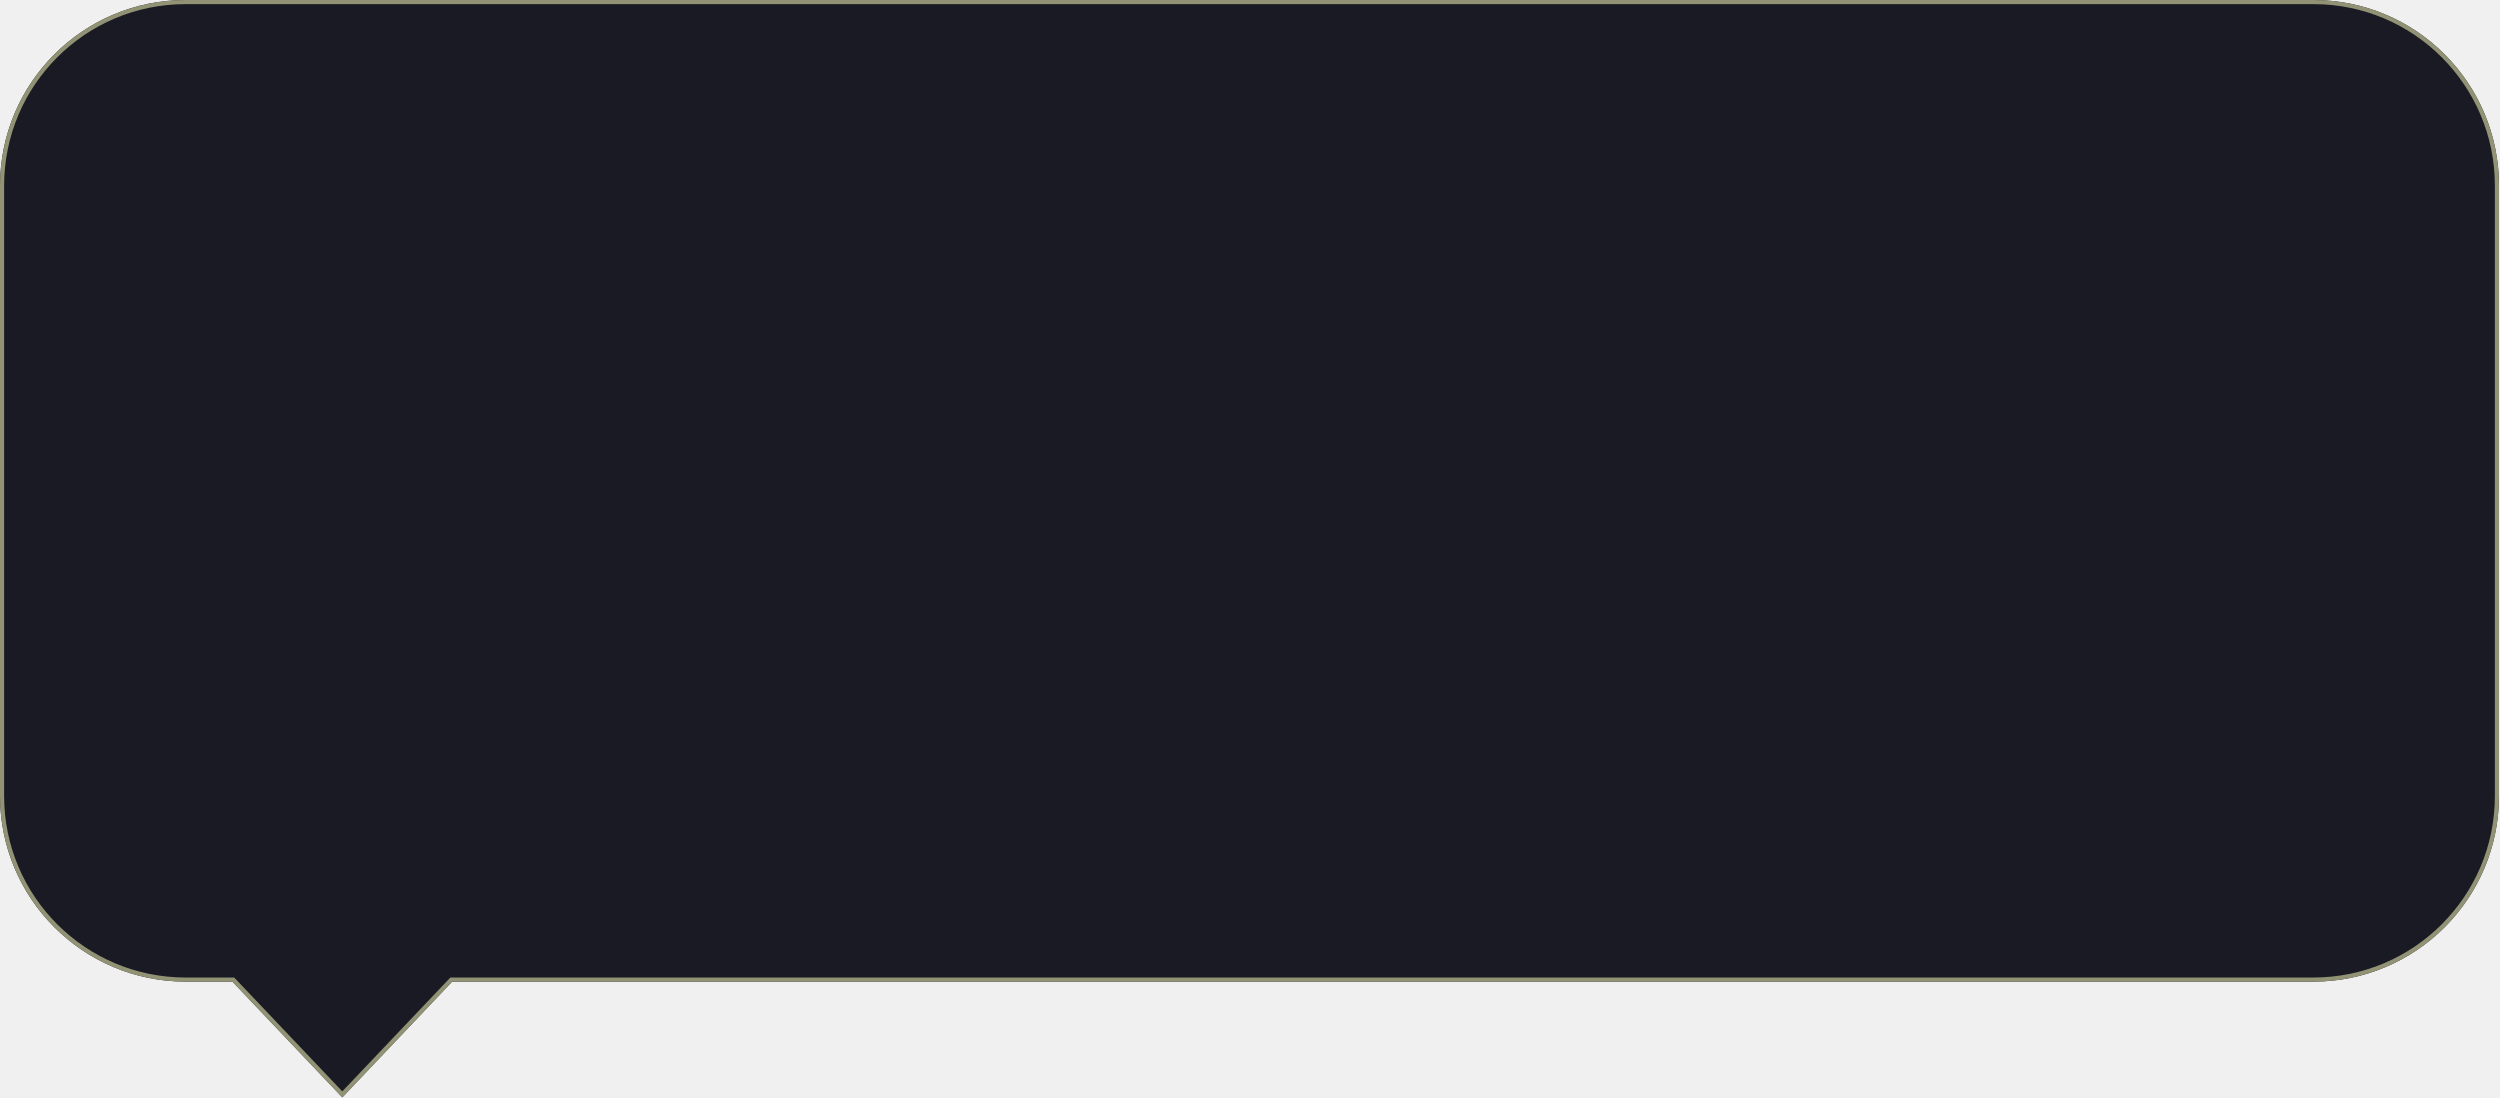
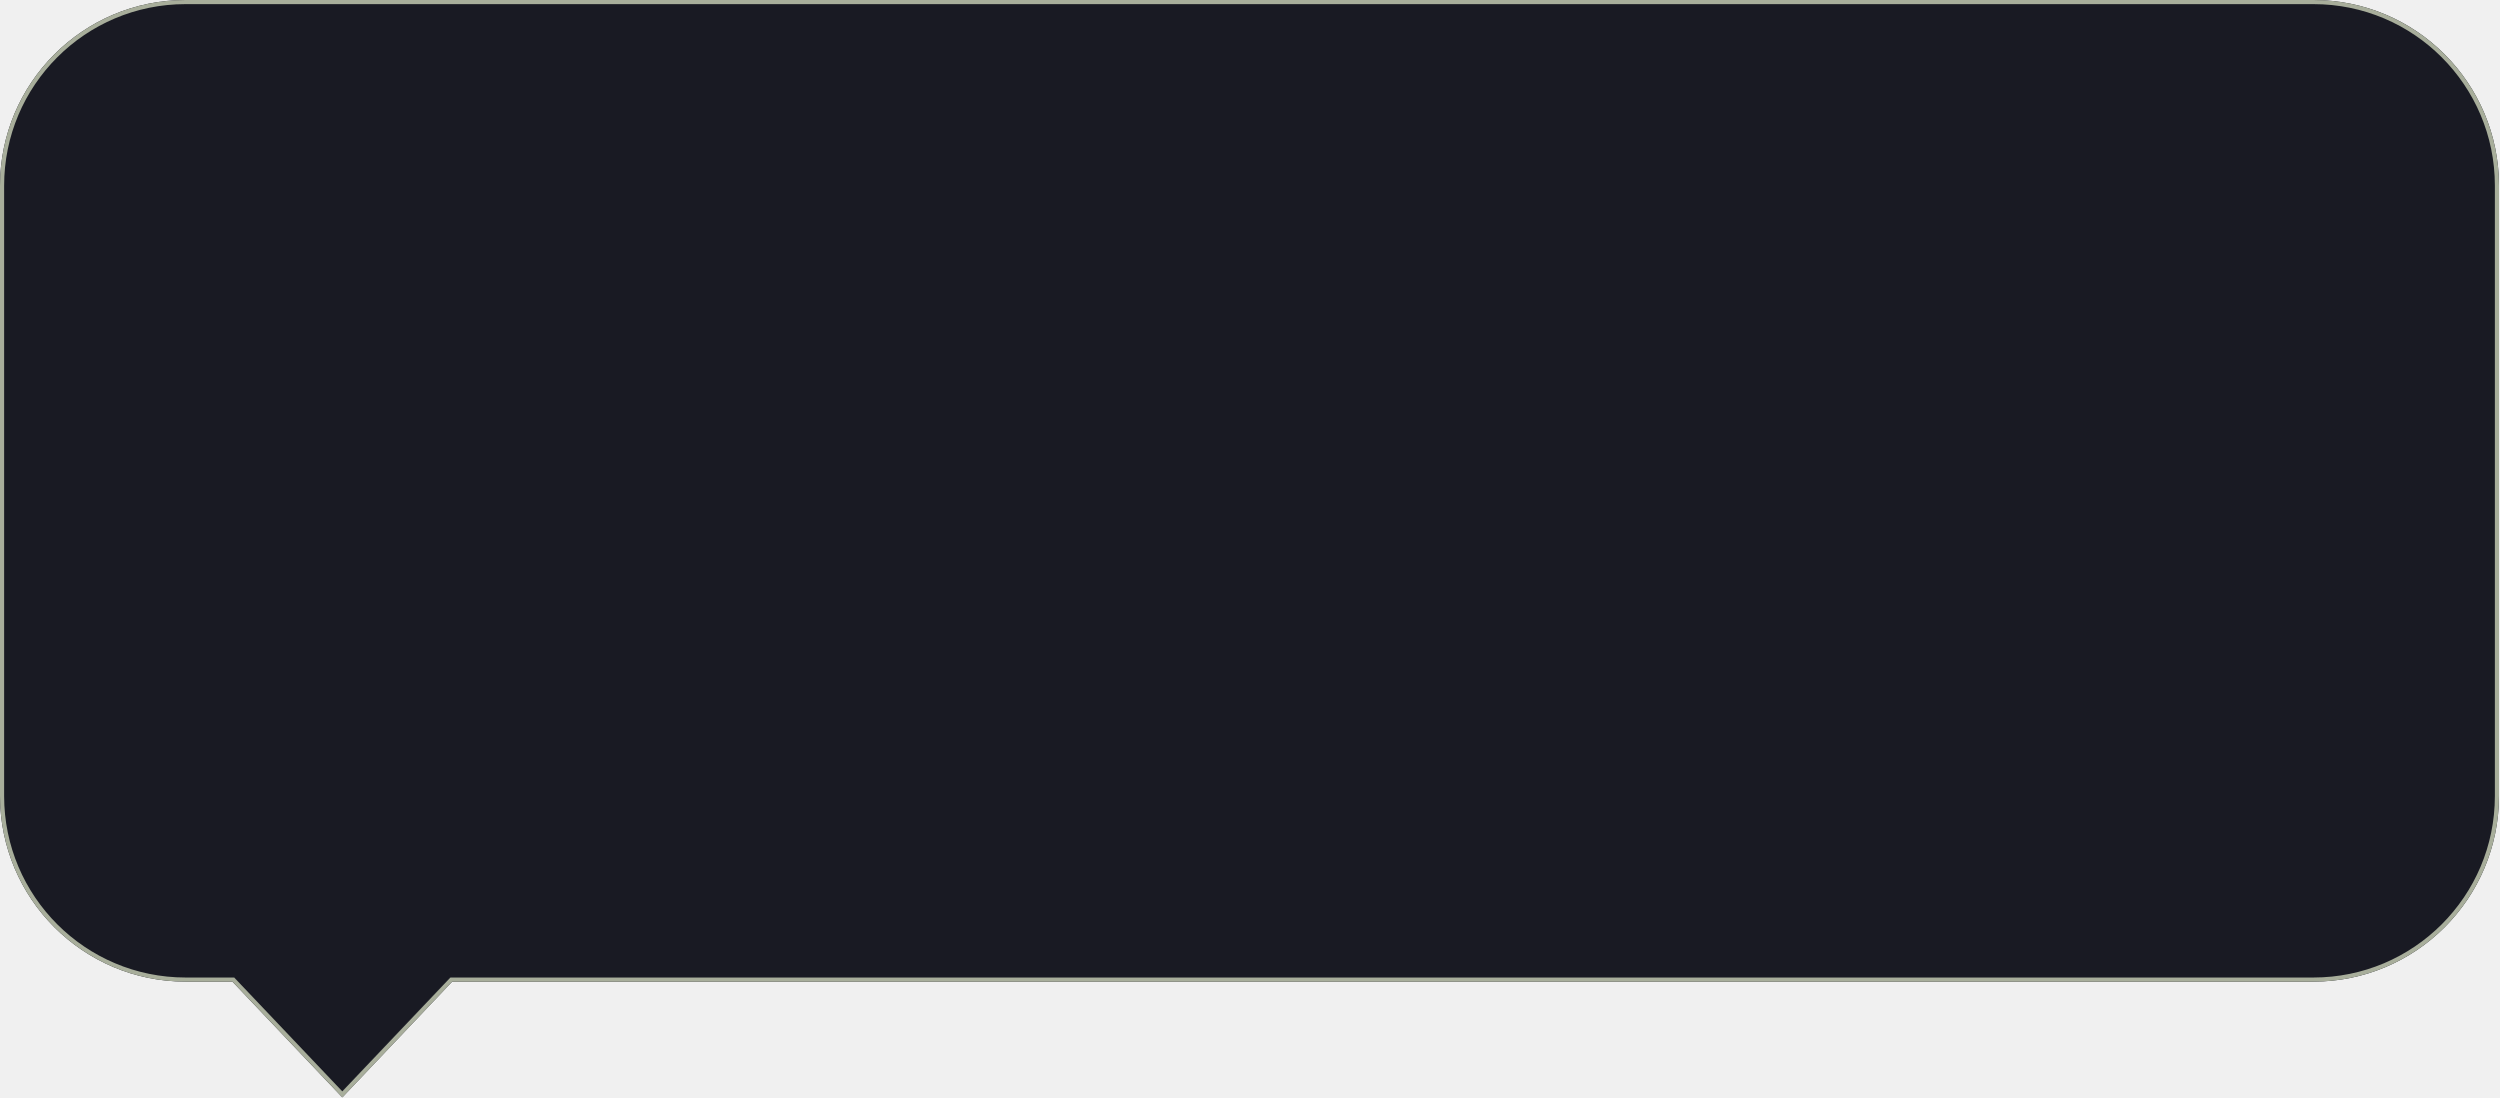
<svg xmlns="http://www.w3.org/2000/svg" width="606" height="266" viewBox="0 0 606 266" fill="none">
  <mask id="path-1-inside-1_1_1872" fill="white">
    <path fill-rule="evenodd" clip-rule="evenodd" d="M45 0C20.147 0 0 20.147 0 45V192.952C0 217.805 20.168 237.952 45.02 237.952H56.361L83 266L109.639 237.952H560.979C585.832 237.952 606 217.805 606 192.952V45C606 20.147 585.853 0 561 0H45Z" />
  </mask>
  <path fill-rule="evenodd" clip-rule="evenodd" d="M45 0C20.147 0 0 20.147 0 45V192.952C0 217.805 20.168 237.952 45.02 237.952H56.361L83 266L109.639 237.952H560.979C585.832 237.952 606 217.805 606 192.952V45C606 20.147 585.853 0 561 0H45Z" fill="#191A23" />
-   <path d="M56.361 237.952L57.086 237.264L56.791 236.952H56.361V237.952ZM83 266L82.275 266.689L83 267.452L83.725 266.689L83 266ZM109.639 237.952V236.952H109.209L108.914 237.264L109.639 237.952ZM1 45C1 20.7 20.7 1 45 1V-1C19.595 -1 -1 19.595 -1 45H1ZM1 192.952V45H-1V192.952H1ZM45.02 236.952C20.719 236.952 1 217.252 1 192.952H-1C-1 218.358 19.616 238.952 45.02 238.952V236.952ZM56.361 236.952H45.02V238.952H56.361V236.952ZM83.725 265.311L57.086 237.264L55.636 238.641L82.275 266.689L83.725 265.311ZM108.914 237.264L82.275 265.311L83.725 266.689L110.364 238.641L108.914 237.264ZM560.979 236.952H109.639V238.952H560.979V236.952ZM605 192.952C605 217.252 585.281 236.952 560.979 236.952V238.952C586.384 238.952 607 218.358 607 192.952H605ZM605 45V192.952H607V45H605ZM561 1C585.3 1 605 20.7 605 45H607C607 19.595 586.405 -1 561 -1V1ZM45 1H561V-1H45V1Z" fill="#929374" mask="url(#path-1-inside-1_1_1872)" />
+   <path d="M56.361 237.952L57.086 237.264L56.791 236.952H56.361V237.952ZM83 266L82.275 266.689L83 267.452L83.725 266.689L83 266ZM109.639 237.952V236.952H109.209L108.914 237.264L109.639 237.952ZM1 45C1 20.7 20.7 1 45 1V-1C19.595 -1 -1 19.595 -1 45H1ZM1 192.952V45H-1V192.952H1ZM45.02 236.952C20.719 236.952 1 217.252 1 192.952H-1C-1 218.358 19.616 238.952 45.02 238.952V236.952ZM56.361 236.952H45.02V238.952H56.361V236.952ZM83.725 265.311L57.086 237.264L55.636 238.641L82.275 266.689L83.725 265.311ZM108.914 237.264L82.275 265.311L83.725 266.689L110.364 238.641L108.914 237.264ZM560.979 236.952H109.639V238.952H560.979V236.952ZM605 192.952C605 217.252 585.281 236.952 560.979 236.952V238.952C586.384 238.952 607 218.358 607 192.952H605ZM605 45V192.952H607V45H605ZM561 1C585.3 1 605 20.7 605 45H607C607 19.595 586.405 -1 561 -1V1ZM45 1H561V-1H45V1Z" fill="#a8ae9b" mask="url(#path-1-inside-1_1_1872)" />
</svg>
